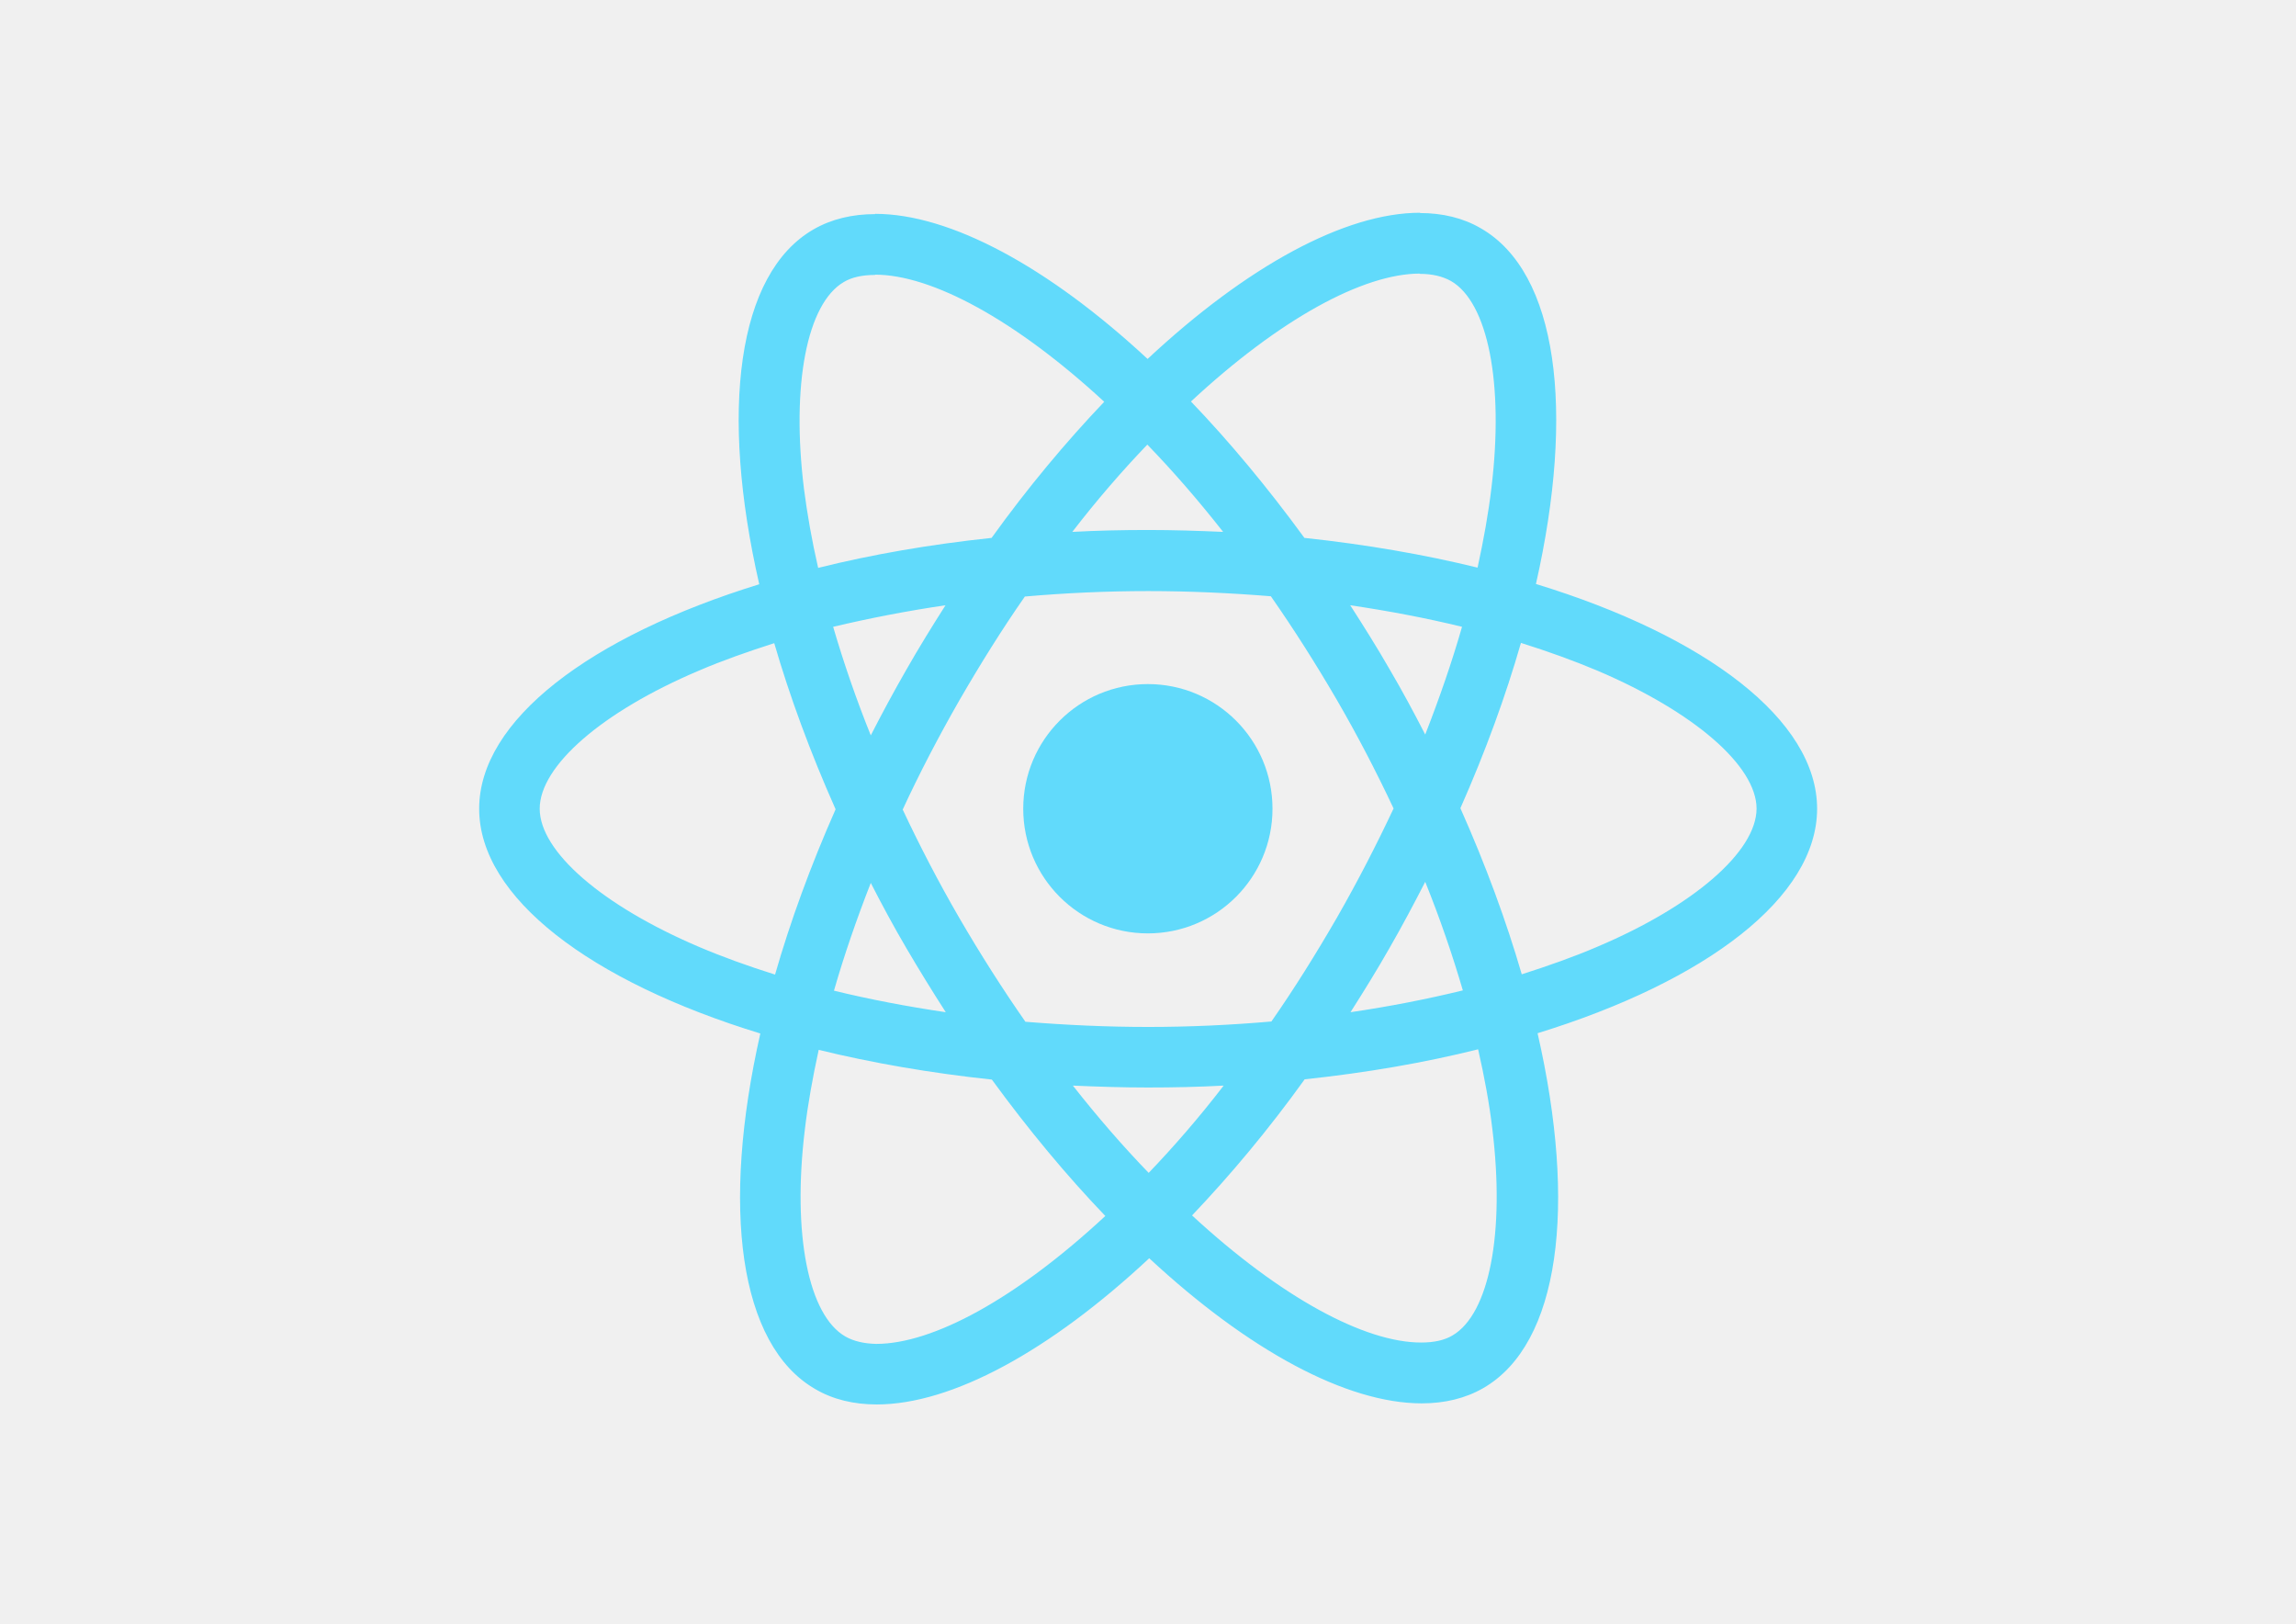
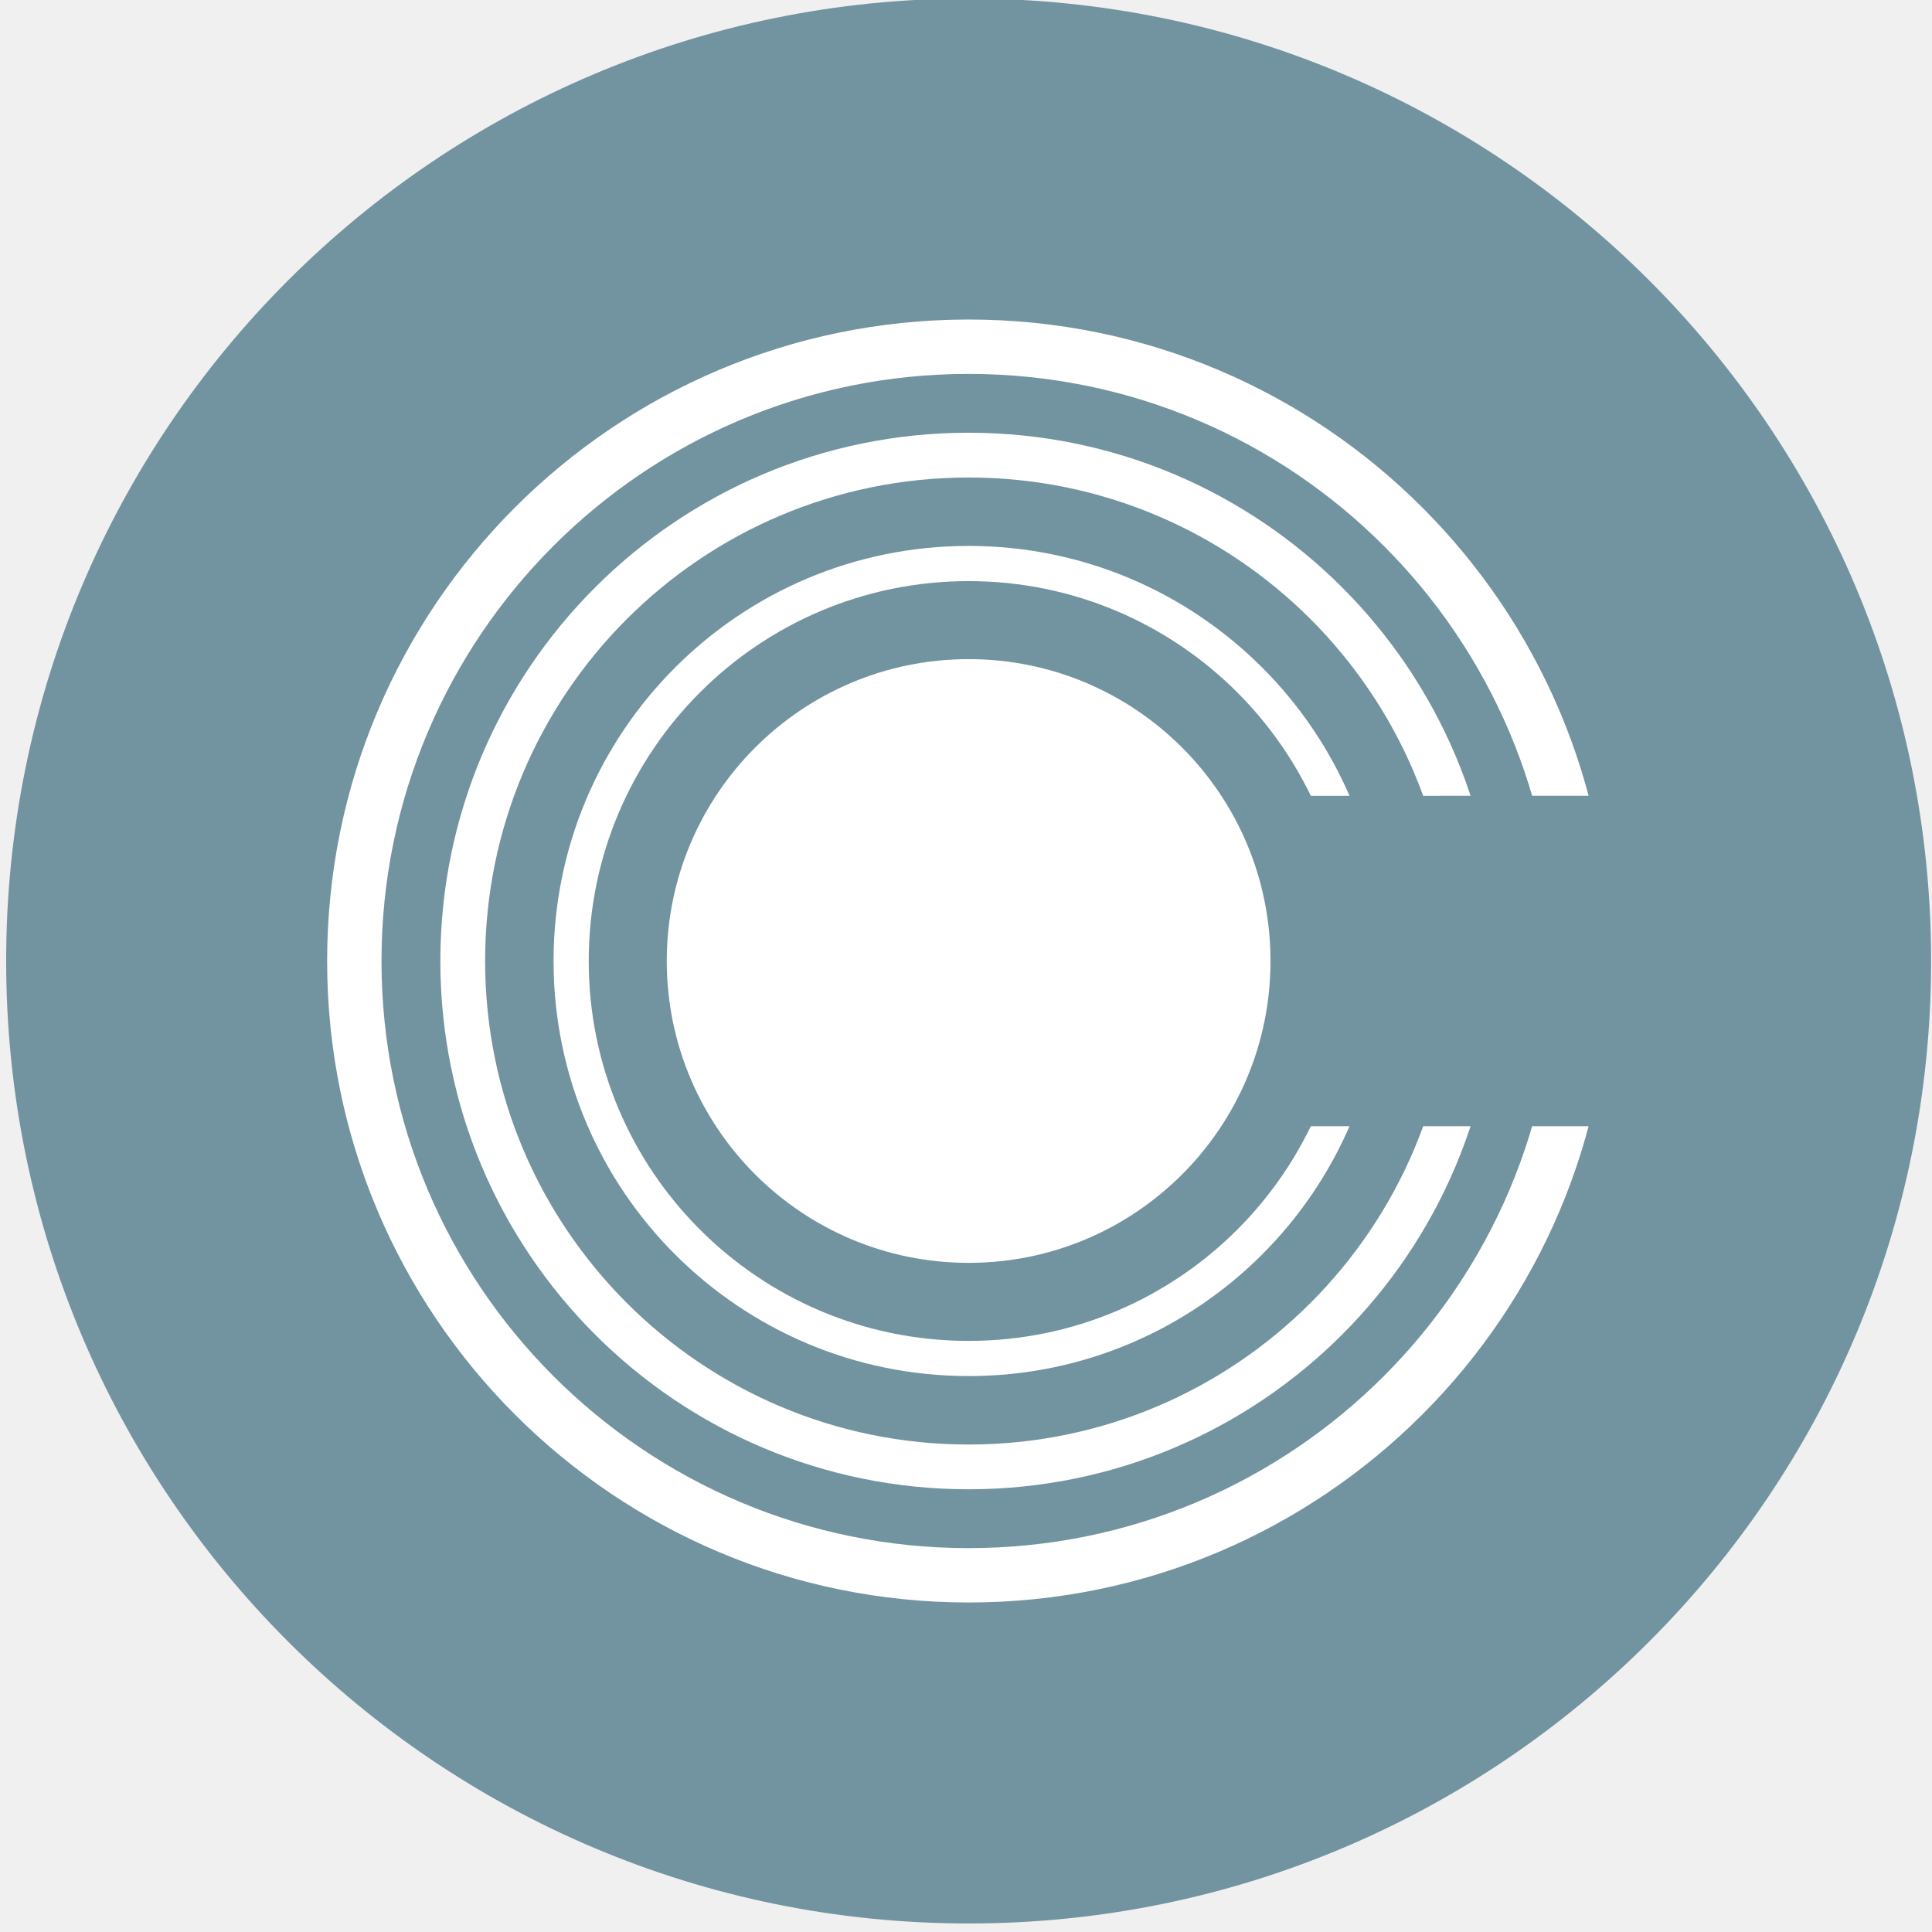
- <svg xmlns="http://www.w3.org/2000/svg" viewBox="0 0 841.9 595.3">
-   <g fill="#61DAFB">
-     <path d="M666.3 296.5c0-32.5-40.7-63.3-103.1-82.4 14.4-63.6 8-114.2-20.2-130.4-6.5-3.8-14.1-5.6-22.4-5.6v22.3c4.6 0 8.3.9 11.4 2.6 13.6 7.8 19.5 37.5 14.9 75.7-1.1 9.4-2.9 19.3-5.1 29.4-19.6-4.8-41-8.5-63.5-10.9-13.5-18.5-27.5-35.3-41.6-50 32.6-30.3 63.2-46.9 84-46.9V78c-27.5 0-63.5 19.6-99.9 53.6-36.4-33.8-72.4-53.2-99.9-53.2v22.3c20.7 0 51.4 16.5 84 46.6-14 14.7-28 31.4-41.3 49.9-22.6 2.4-44 6.1-63.6 11-2.3-10-4-19.7-5.2-29-4.7-38.2 1.1-67.9 14.6-75.8 3-1.8 6.9-2.6 11.5-2.6V78.5c-8.4 0-16 1.8-22.6 5.6-28.1 16.2-34.4 66.7-19.9 130.1-62.2 19.2-102.7 49.9-102.7 82.3 0 32.5 40.7 63.3 103.1 82.4-14.4 63.6-8 114.2 20.2 130.4 6.5 3.8 14.1 5.6 22.5 5.6 27.5 0 63.5-19.6 99.9-53.6 36.4 33.8 72.4 53.2 99.9 53.2 8.4 0 16-1.8 22.6-5.6 28.1-16.2 34.4-66.7 19.9-130.1 62-19.1 102.5-49.9 102.5-82.3zm-130.2-66.7c-3.7 12.9-8.3 26.2-13.5 39.5-4.1-8-8.4-16-13.1-24-4.6-8-9.5-15.8-14.4-23.4 14.2 2.1 27.9 4.7 41 7.9zm-45.8 106.5c-7.8 13.5-15.8 26.3-24.1 38.2-14.9 1.3-30 2-45.2 2-15.1 0-30.2-.7-45-1.9-8.3-11.9-16.4-24.6-24.2-38-7.6-13.1-14.5-26.4-20.8-39.8 6.2-13.4 13.2-26.8 20.7-39.9 7.8-13.5 15.8-26.3 24.1-38.2 14.9-1.3 30-2 45.2-2 15.1 0 30.2.7 45 1.9 8.3 11.9 16.4 24.6 24.2 38 7.6 13.1 14.5 26.4 20.8 39.8-6.3 13.4-13.2 26.8-20.7 39.9zm32.3-13c5.4 13.4 10 26.8 13.8 39.8-13.1 3.2-26.9 5.9-41.2 8 4.9-7.7 9.8-15.6 14.4-23.7 4.6-8 8.9-16.1 13-24.1zM421.2 430c-9.3-9.6-18.6-20.3-27.8-32 9 .4 18.2.7 27.5.7 9.4 0 18.7-.2 27.8-.7-9 11.7-18.3 22.4-27.5 32zm-74.4-58.9c-14.2-2.1-27.9-4.7-41-7.9 3.7-12.9 8.3-26.2 13.5-39.5 4.1 8 8.4 16 13.1 24 4.7 8 9.5 15.8 14.4 23.4zM420.7 163c9.3 9.6 18.6 20.3 27.8 32-9-.4-18.2-.7-27.5-.7-9.4 0-18.7.2-27.8.7 9-11.7 18.3-22.4 27.5-32zm-74 58.9c-4.9 7.7-9.8 15.6-14.4 23.7-4.6 8-8.9 16-13 24-5.4-13.4-10-26.8-13.8-39.8 13.1-3.1 26.9-5.8 41.2-7.9zm-90.5 125.2c-35.4-15.1-58.3-34.9-58.3-50.6 0-15.7 22.9-35.6 58.3-50.6 8.6-3.7 18-7 27.7-10.1 5.7 19.6 13.2 40 22.5 60.9-9.2 20.8-16.6 41.1-22.2 60.6-9.9-3.1-19.3-6.5-28-10.2zM310 490c-13.6-7.8-19.5-37.5-14.9-75.7 1.1-9.4 2.9-19.3 5.1-29.4 19.6 4.8 41 8.5 63.5 10.9 13.5 18.5 27.5 35.3 41.6 50-32.6 30.3-63.2 46.9-84 46.9-4.5-.1-8.3-1-11.3-2.7zm237.2-76.2c4.7 38.2-1.1 67.9-14.6 75.8-3 1.8-6.9 2.6-11.5 2.6-20.7 0-51.4-16.5-84-46.6 14-14.7 28-31.4 41.3-49.9 22.6-2.4 44-6.1 63.6-11 2.3 10.1 4.1 19.8 5.2 29.1zm38.5-66.7c-8.6 3.7-18 7-27.7 10.1-5.7-19.6-13.2-40-22.5-60.9 9.2-20.8 16.6-41.1 22.2-60.6 9.9 3.1 19.3 6.5 28.1 10.2 35.4 15.1 58.3 34.9 58.3 50.6-.1 15.7-23 35.6-58.4 50.6zM320.8 78.4z" />
-     <circle cx="420.9" cy="296.5" r="45.7" />
-     <path d="M520.5 78.1z" />
+ <svg xmlns="http://www.w3.org/2000/svg" width="256" height="256" viewBox="0 0 67.733 67.733" version="1.1" id="svg2608">
+   <defs id="defs2602" />
+   <g id="layer1">
+     <circle style="opacity:0.997;fill:#7293a0;stroke-width:0.32;stroke-linecap:round;stroke-linejoin:round;stroke-opacity:0.421;paint-order:fill markers stroke" id="path2610" cx="33.959" cy="33.691" r="33.743" />
+     <path id="path2616" style="opacity:0.997;fill:#ffffff;stroke-width:0.147;stroke-linecap:round;stroke-linejoin:round;stroke-opacity:0.421;paint-order:fill markers stroke" d="m 127.146,26.326 a 16.426,16.426 0 0 0 -16.409,16.426 16.426,16.426 0 0 0 16.426,16.426 16.426,16.426 0 0 0 16.426,-16.426 16.426,16.426 0 0 0 -16.426,-16.426 16.426,16.426 0 0 0 -0.018,0 z m 0.018,1.393 A 15.034,15.034 0 0 1 142.197,42.753 15.034,15.034 0 0 1 127.163,57.787 15.034,15.034 0 0 1 112.129,42.753 15.034,15.034 0 0 1 127.163,27.719 Z" />
+     <path id="path2616-8" style="opacity:0.997;fill:#ffffff;stroke-width:0.131;stroke-linecap:round;stroke-linejoin:round;stroke-opacity:0.421;paint-order:fill markers stroke" d="M 33.943,19.139 A 14.552,14.552 0 0 0 19.407,33.691 14.552,14.552 0 0 0 33.959,48.243 14.552,14.552 0 0 0 48.511,33.691 14.552,14.552 0 0 0 33.959,19.139 a 14.552,14.552 0 0 0 -0.016,0 z m 0.016,1.234 A 13.319,13.318 0 0 1 47.277,33.691 13.319,13.318 0 0 1 33.959,47.01 13.319,13.318 0 0 1 20.64,33.691 13.319,13.318 0 0 1 33.959,20.373 Z" />
+     <path id="path2616-8-2" style="opacity:0.997;fill:#ffffff;stroke-width:0.166;stroke-linecap:round;stroke-linejoin:round;stroke-opacity:0.421;paint-order:fill markers stroke" d="M 33.939,15.171 A 18.521,18.521 0 0 0 15.438,33.691 18.521,18.521 0 0 0 33.959,52.212 18.521,18.521 0 0 0 52.48,33.691 18.521,18.521 0 0 0 33.959,15.171 a 18.521,18.521 0 0 0 -0.02,0 z m 0.02,1.57 A 16.951,16.951 0 0 1 50.91,33.691 16.951,16.951 0 0 1 33.959,50.643 16.951,16.951 0 0 1 17.008,33.691 16.951,16.951 0 0 1 33.959,16.741 Z" />
+     <path id="path2616-8-0" style="opacity:0.997;fill:#ffffff;stroke-width:0.202;stroke-linecap:round;stroke-linejoin:round;stroke-opacity:0.421;paint-order:fill markers stroke" d="M 33.935,11.202 A 22.49,22.489 0 0 0 11.469,33.691 22.49,22.489 0 0 0 33.959,56.181 22.49,22.489 0 0 0 56.448,33.691 22.49,22.489 0 0 0 33.959,11.202 a 22.49,22.489 0 0 0 -0.024,0 z m 0.024,1.907 A 20.583,20.583 0 0 1 54.542,33.691 20.583,20.583 0 0 1 33.959,54.275 20.583,20.583 0 0 1 13.375,33.691 20.583,20.583 0 0 1 33.959,13.109 Z" />
+     <path id="rect2623" style="opacity:0.997;fill:#7293a0;fill-opacity:1;stroke-width:0.346;stroke-linecap:round;stroke-linejoin:round;stroke-miterlimit:4;stroke-dasharray:none;stroke-opacity:0.421;paint-order:fill markers stroke" d="M 45.663,27.9 V 39.483 H 61.535 v -0.077 a 1.224,5.792 0 0 0 0.197,0.077 1.224,5.792 0 0 0 1.224,-5.792 1.224,5.792 0 0 0 -1.224,-5.792 1.224,5.792 0 0 0 -0.197,0.077 v -0.077 z" />
+     <circle style="opacity:0.997;fill:#ffffff;stroke-width:0.239;stroke-linecap:round;stroke-linejoin:round;stroke-opacity:0.421;paint-order:fill markers stroke" id="path2621" cx="33.959" cy="33.691" r="10.583" />
  </g>
</svg>
